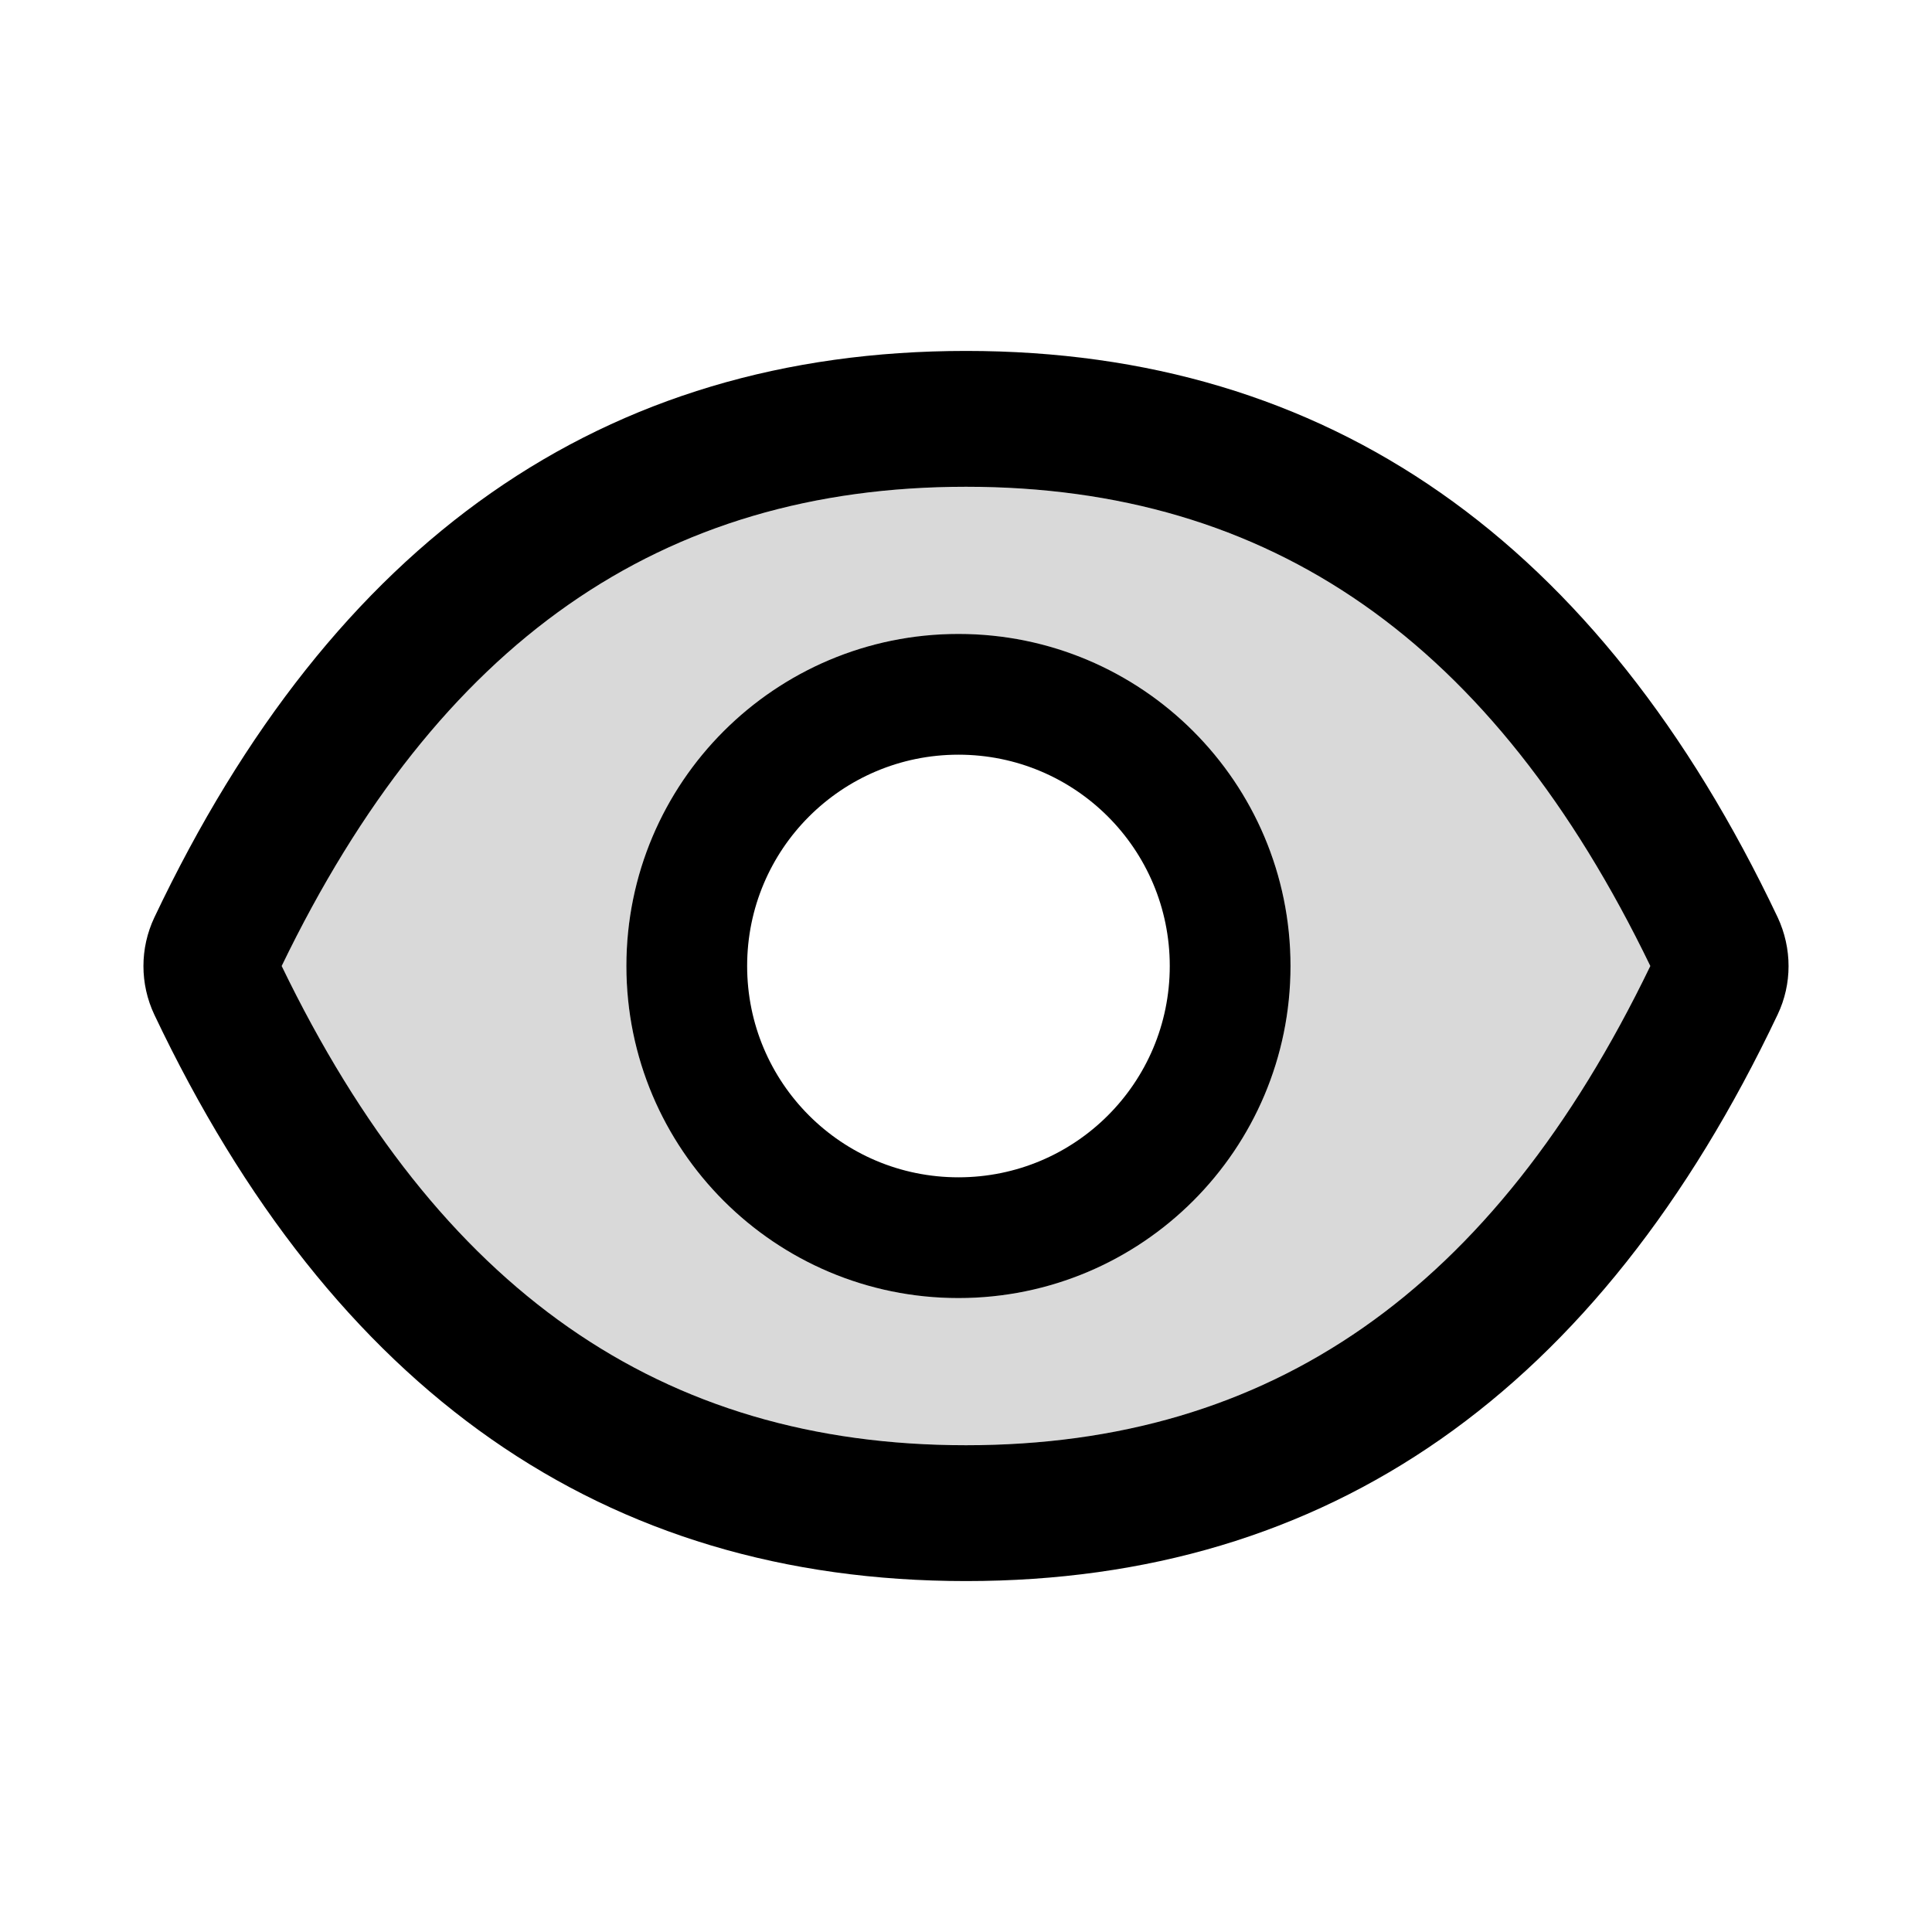
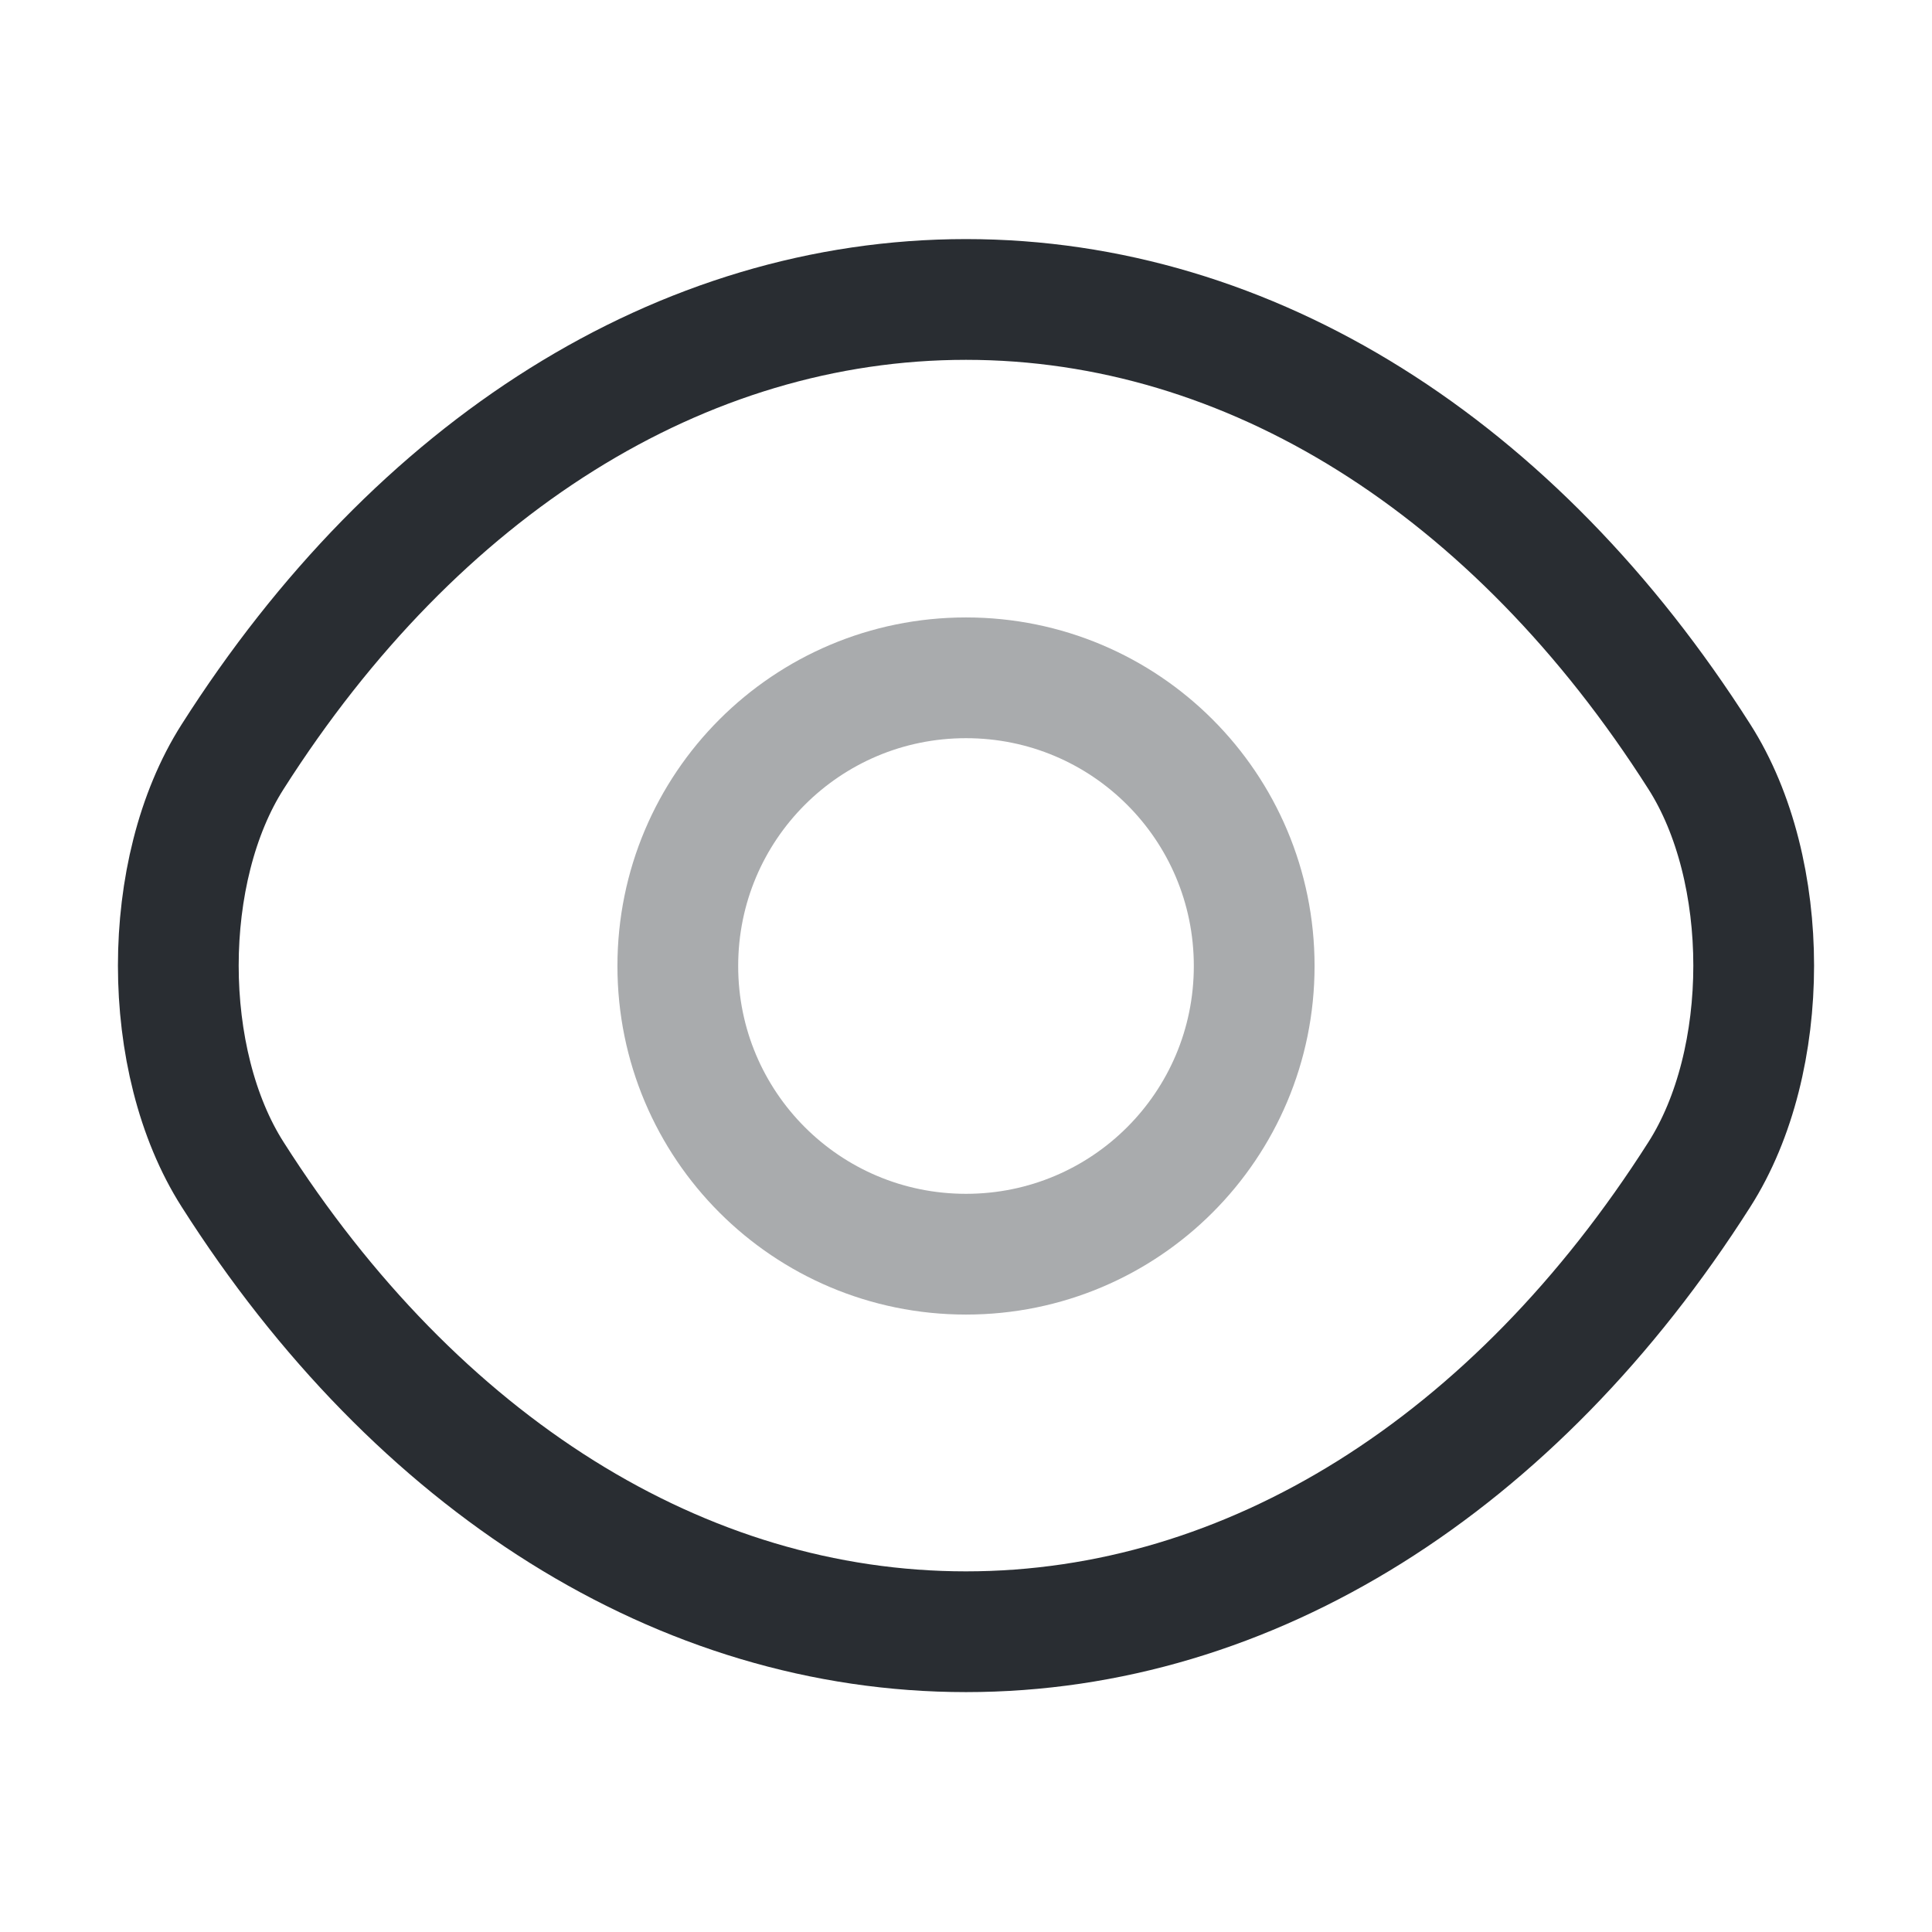
- <svg xmlns="http://www.w3.org/2000/svg" viewBox="0 0 1024 1024">
-   <path fill="#D9D9D9" d="M81.8 537.8a60.3 60.3 0 0 1 0-51.5C176.6 286.5 319.8 186 512 186c-192.2 0-335.4 100.5-430.2 300.3a60.3 60.3 0 0 0 0 51.5C176.6 737.5 319.9 838 512 838c-192.1 0-335.4-100.5-430.2-300.2z" />
-   <path fill="#D9D9D9" d="M512 258c-161.3 0-279.4 81.8-362.7 254C232.6 684.2 350.7 766 512 766c161.4 0 279.5-81.8 362.7-254C791.4 339.8 673.3 258 512 258zm-4 430c-97.2 0-176-78.8-176-176s78.8-176 176-176 176 78.8 176 176-78.8 176-176 176z" />
-   <path d="M942.2 486.2C847.4 286.5 704.1 186 512 186c-192.2 0-335.4 100.5-430.2 300.3a60.3 60.3 0 0 0 0 51.5C176.6 737.5 319.9 838 512 838c192.2 0 335.4-100.5 430.2-300.3 7.7-16.2 7.7-35 0-51.5zM512 766c-161.3 0-279.4-81.8-362.7-254C232.6 339.8 350.7 258 512 258s279.4 81.8 362.7 254C791.5 684.2 673.4 766 512 766z" />
-   <path d="M508 336c-97.2 0-176 78.8-176 176s78.8 176 176 176 176-78.8 176-176-78.8-176-176-176zm0 288c-61.9 0-112-50.1-112-112s50.1-112 112-112 112 50.1 112 112-50.1 112-112 112z" />
+ <svg xmlns="http://www.w3.org/2000/svg" width="24" height="24" viewBox="0 0 24 24" fill="none">
+   <path opacity="0.4" d="M15.58 12C15.58 13.98 13.98 15.58 12 15.58C10.02 15.58 8.42 13.98 8.42 12C8.42 10.02 10.02 8.42 12 8.42C13.98 8.42 15.58 10.02 15.58 12Z" stroke="#292D32" stroke-width="1.5" stroke-linecap="round" stroke-linejoin="round" />
+   <path d="M12 20.27C15.53 20.27 18.82 18.19 21.11 14.59C22.01 13.18 22.01 10.81 21.11 9.4C18.82 5.8 15.53 3.72 12 3.72C8.47 3.72 5.18 5.8 2.89 9.4C1.99 10.81 1.99 13.18 2.89 14.59C5.18 18.19 8.47 20.27 12 20.27Z" stroke="#292D32" stroke-width="1.5" stroke-linecap="round" stroke-linejoin="round" />
</svg>
